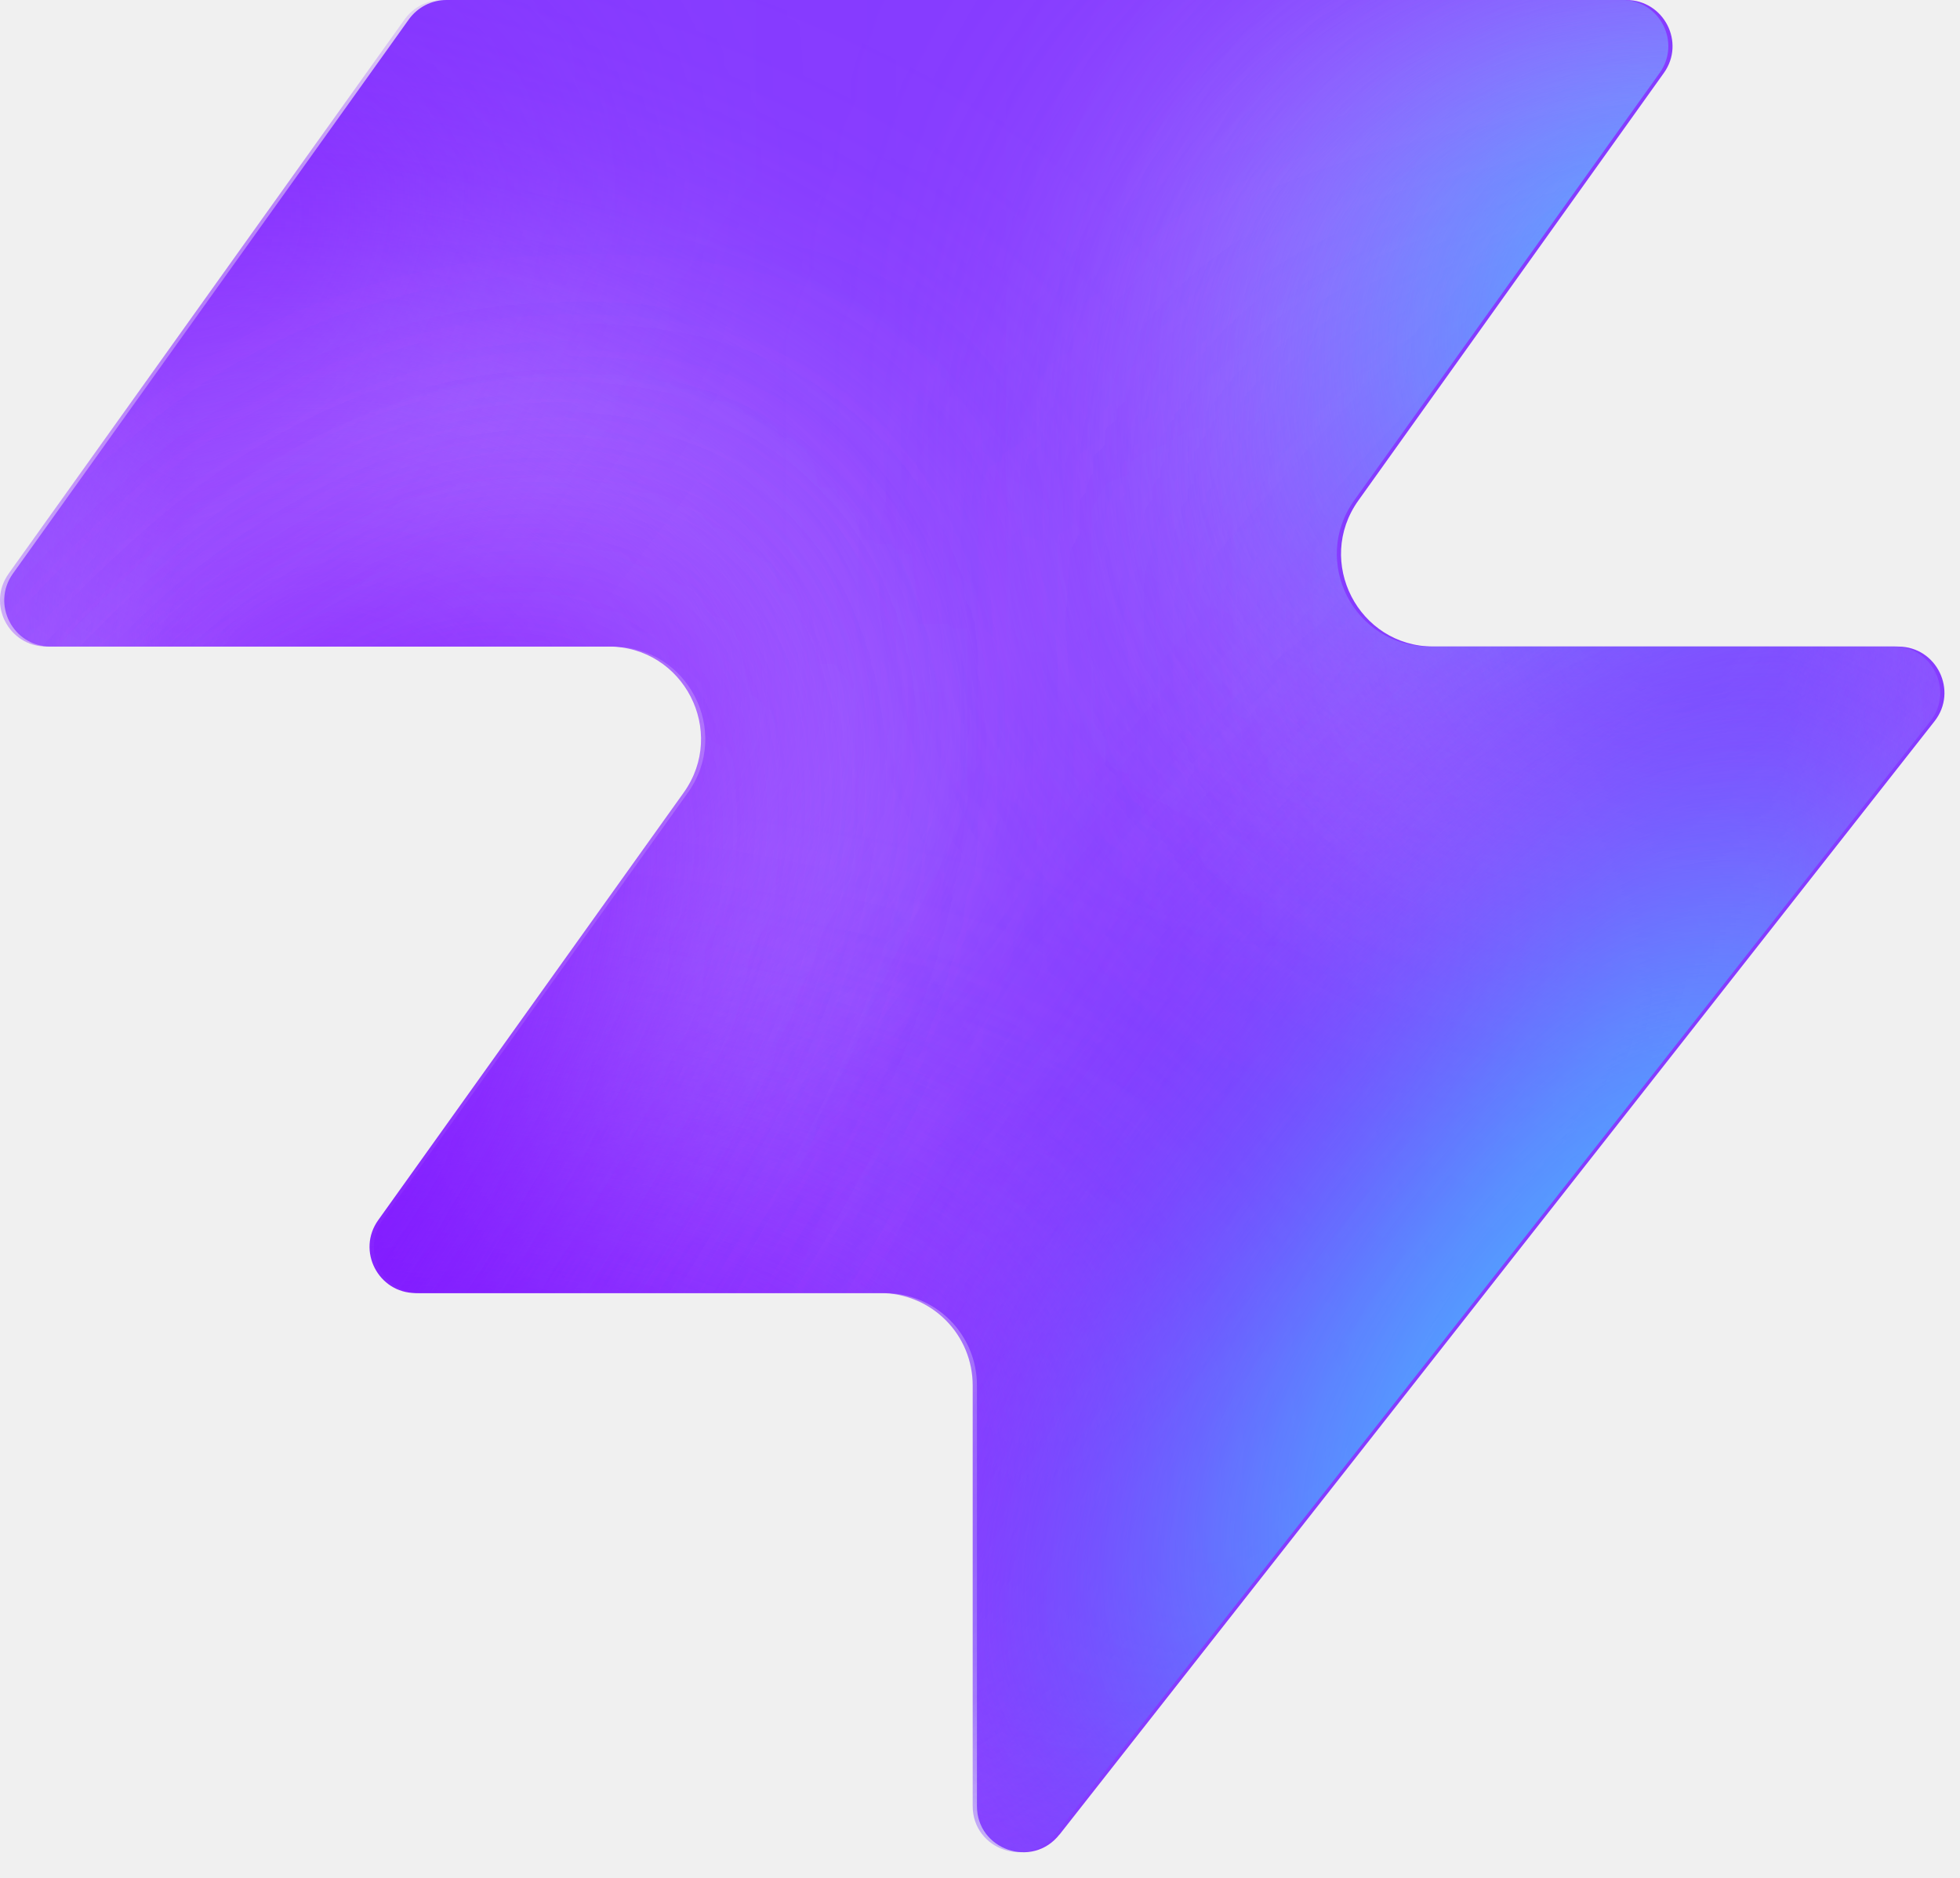
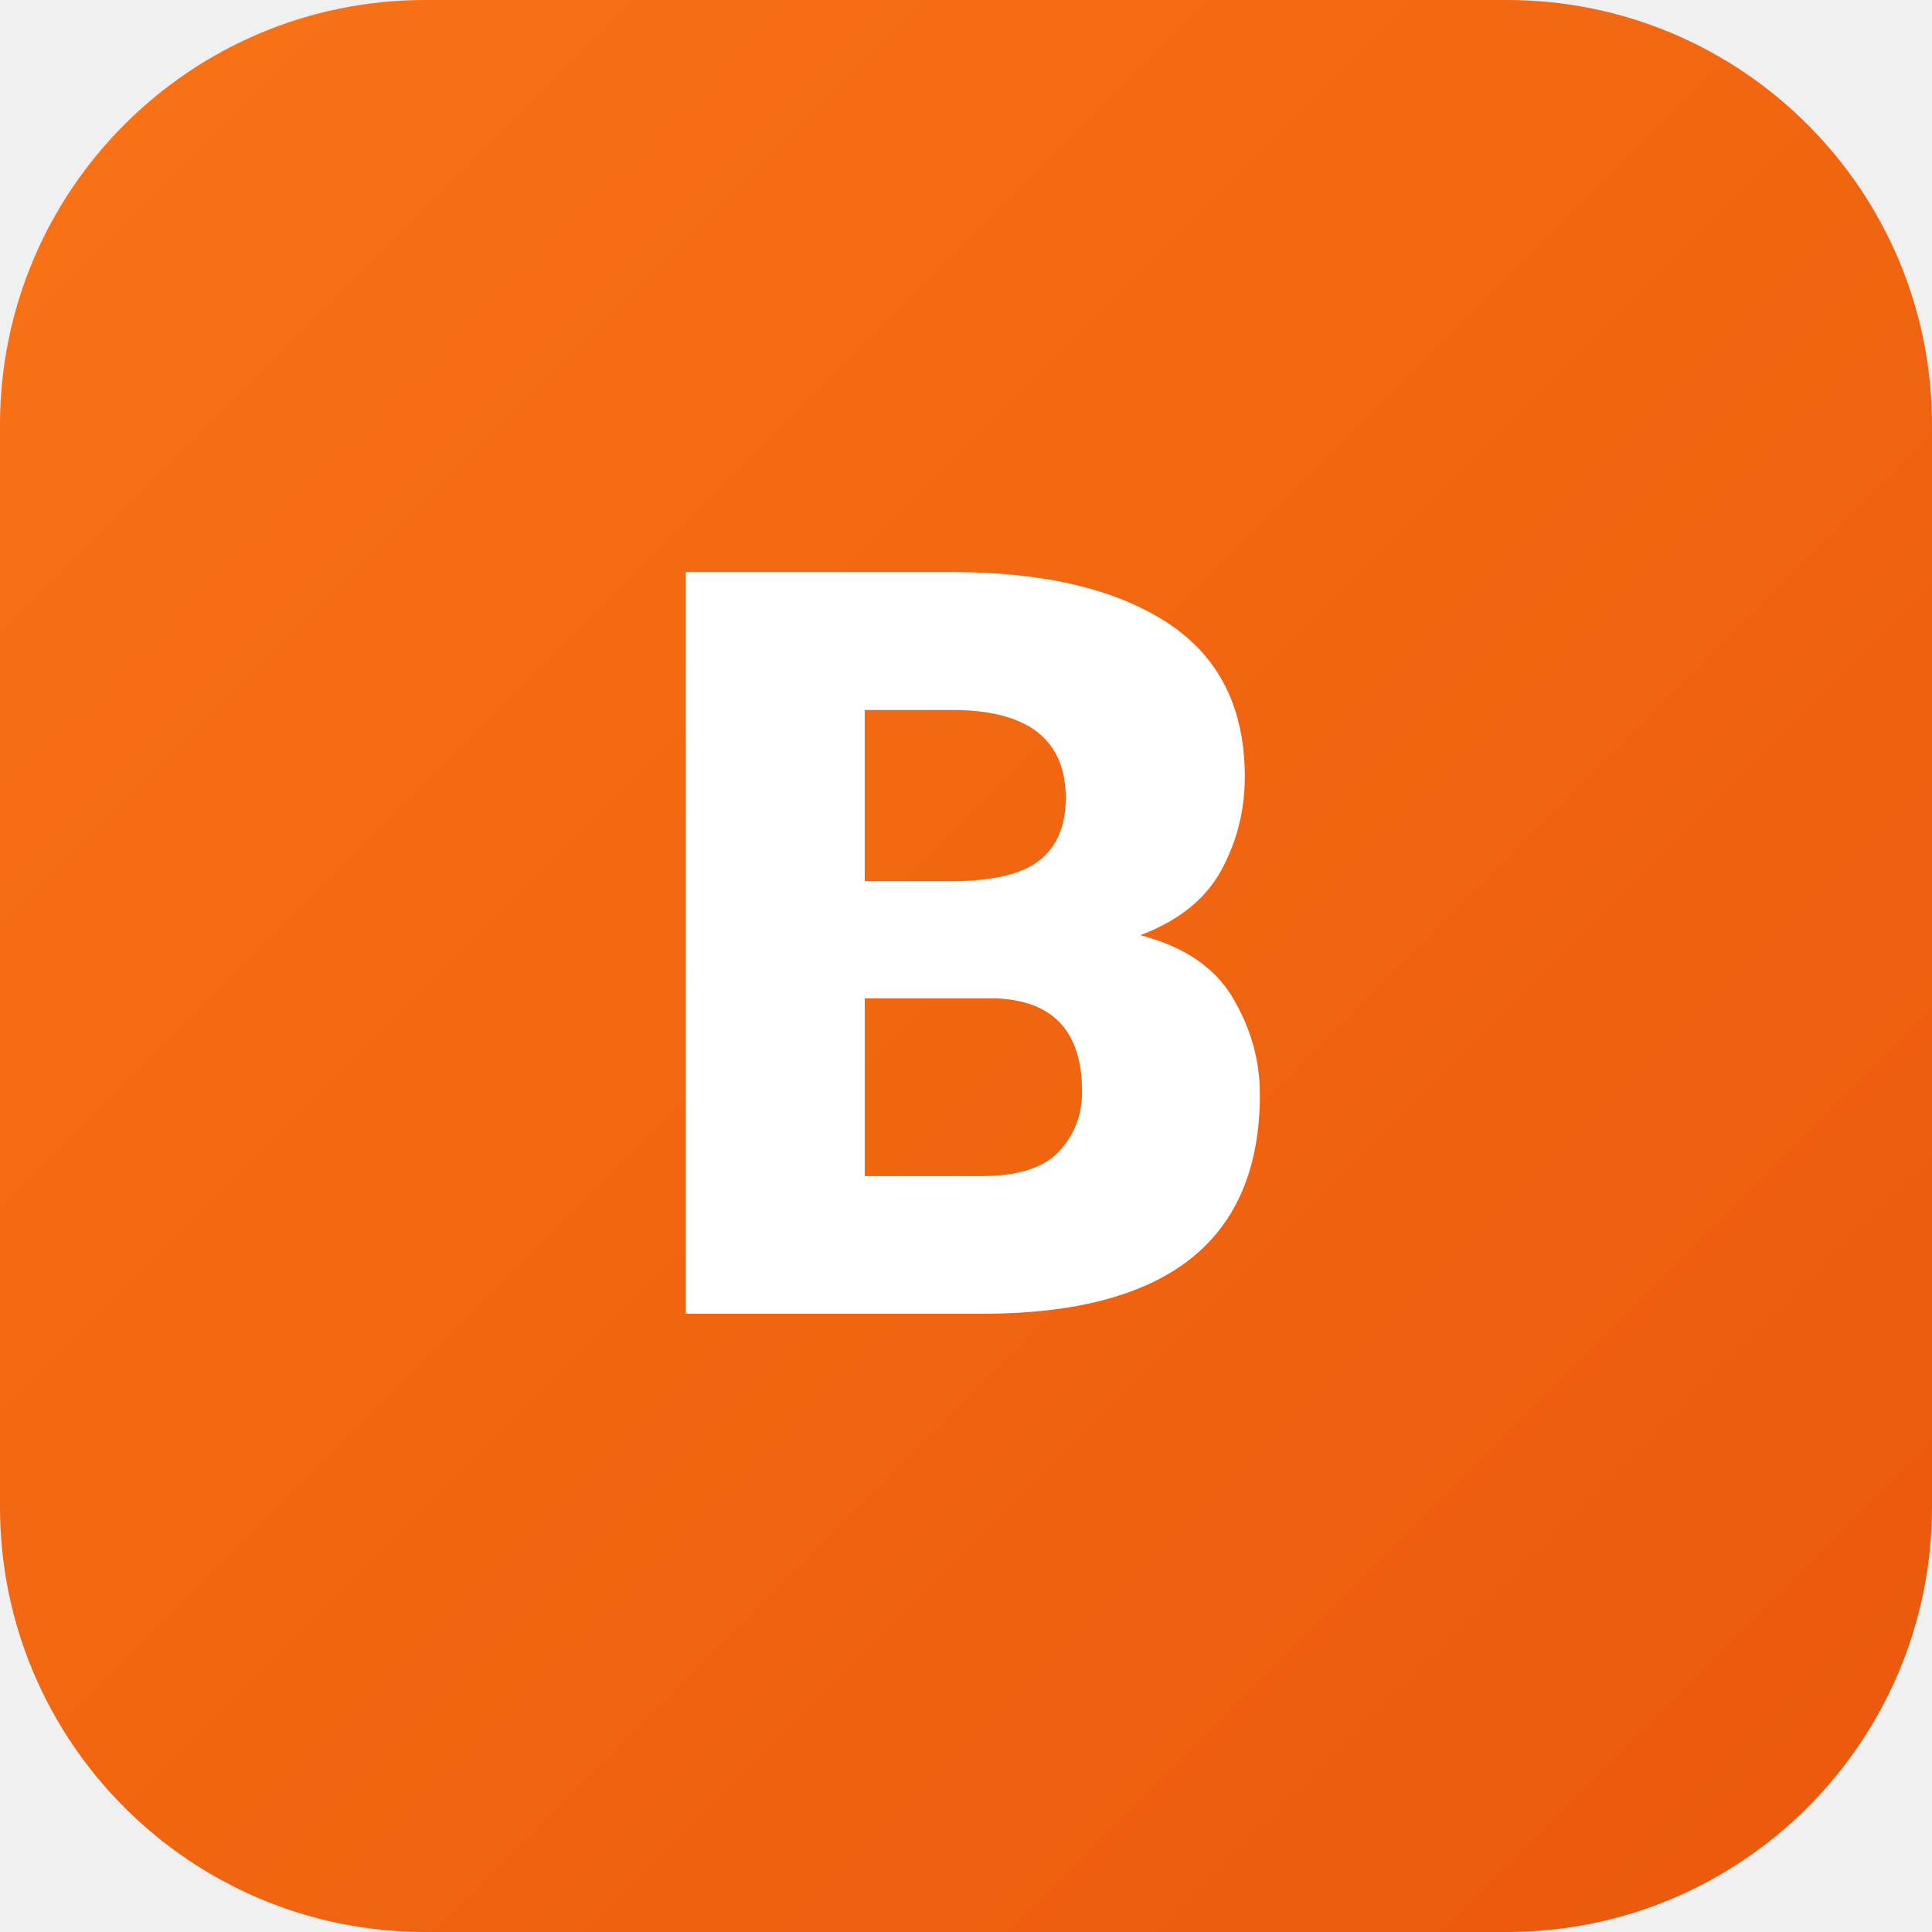
- <svg xmlns="http://www.w3.org/2000/svg" width="48" height="46" fill="none" viewBox="0 0 48 46">
-   <path fill="#863bff" d="M25.946 44.938c-.664.845-2.021.375-2.021-.698V33.937a2.26 2.26 0 0 0-2.262-2.262H10.287c-.92 0-1.456-1.04-.92-1.788l7.48-10.471c1.07-1.497 0-3.578-1.842-3.578H1.237c-.92 0-1.456-1.04-.92-1.788L10.013.474c.214-.297.556-.474.92-.474h28.894c.92 0 1.456 1.04.92 1.788l-7.48 10.471c-1.07 1.498 0 3.579 1.842 3.579h11.377c.943 0 1.473 1.088.89 1.83L25.947 44.94z" style="fill:#863bff;fill:color(display-p3 .525 .23 1);fill-opacity:1" />
-   <mask id="a" width="48" height="46" x="0" y="0" maskUnits="userSpaceOnUse" style="mask-type:alpha">
-     <path fill="#000" d="M25.842 44.938c-.664.844-2.021.375-2.021-.698V33.937a2.26 2.26 0 0 0-2.262-2.262H10.183c-.92 0-1.456-1.04-.92-1.788l7.48-10.471c1.07-1.498 0-3.579-1.842-3.579H1.133c-.92 0-1.456-1.04-.92-1.787L9.91.473c.214-.297.556-.474.92-.474h28.894c.92 0 1.456 1.04.92 1.788l-7.48 10.471c-1.07 1.498 0 3.578 1.842 3.578h11.377c.943 0 1.473 1.088.89 1.832L25.843 44.94z" style="fill:#000;fill-opacity:1" />
-   </mask>
-   <g mask="url(#a)">
-     <g filter="url(#b)">
-       <ellipse cx="5.508" cy="14.704" fill="#ede6ff" rx="5.508" ry="14.704" style="fill:#ede6ff;fill:color(display-p3 .927 .903 1);fill-opacity:1" transform="matrix(.00324 1 1 -.00324 -4.47 31.516)" />
-     </g>
-     <g filter="url(#c)">
-       <ellipse cx="10.399" cy="29.851" fill="#ede6ff" rx="10.399" ry="29.851" style="fill:#ede6ff;fill:color(display-p3 .927 .903 1);fill-opacity:1" transform="matrix(.00324 1 1 -.00324 -39.328 7.883)" />
-     </g>
-     <g filter="url(#d)">
-       <ellipse cx="5.508" cy="30.487" fill="#7e14ff" rx="5.508" ry="30.487" style="fill:#7e14ff;fill:color(display-p3 .492 .077 1);fill-opacity:1" transform="rotate(89.814 -25.913 -14.639)scale(1 -1)" />
-     </g>
-     <g filter="url(#e)">
-       <ellipse cx="5.508" cy="30.599" fill="#7e14ff" rx="5.508" ry="30.599" style="fill:#7e14ff;fill:color(display-p3 .492 .077 1);fill-opacity:1" transform="rotate(89.814 -32.644 -3.334)scale(1 -1)" />
-     </g>
-     <g filter="url(#f)">
-       <ellipse cx="5.508" cy="30.599" fill="#7e14ff" rx="5.508" ry="30.599" style="fill:#7e14ff;fill:color(display-p3 .492 .077 1);fill-opacity:1" transform="matrix(.00324 1 1 -.00324 -34.34 30.47)" />
-     </g>
-     <g filter="url(#g)">
-       <ellipse cx="14.072" cy="22.078" fill="#ede6ff" rx="14.072" ry="22.078" style="fill:#ede6ff;fill:color(display-p3 .927 .903 1);fill-opacity:1" transform="rotate(93.35 24.506 48.493)scale(-1 1)" />
-     </g>
-     <g filter="url(#h)">
-       <ellipse cx="3.47" cy="21.501" fill="#7e14ff" rx="3.47" ry="21.501" style="fill:#7e14ff;fill:color(display-p3 .492 .077 1);fill-opacity:1" transform="rotate(89.009 28.708 47.59)scale(-1 1)" />
-     </g>
-     <g filter="url(#i)">
-       <ellipse cx="3.47" cy="21.501" fill="#7e14ff" rx="3.47" ry="21.501" style="fill:#7e14ff;fill:color(display-p3 .492 .077 1);fill-opacity:1" transform="rotate(89.009 28.708 47.59)scale(-1 1)" />
-     </g>
-     <g filter="url(#j)">
-       <ellipse cx=".387" cy="8.972" fill="#7e14ff" rx="4.407" ry="29.108" style="fill:#7e14ff;fill:color(display-p3 .492 .077 1);fill-opacity:1" transform="rotate(39.51 .387 8.972)" />
-     </g>
-     <g filter="url(#k)">
-       <ellipse cx="47.523" cy="-6.092" fill="#7e14ff" rx="4.407" ry="29.108" style="fill:#7e14ff;fill:color(display-p3 .492 .077 1);fill-opacity:1" transform="rotate(37.892 47.523 -6.092)" />
-     </g>
-     <g filter="url(#l)">
-       <ellipse cx="41.412" cy="6.333" fill="#47bfff" rx="5.971" ry="9.665" style="fill:#47bfff;fill:color(display-p3 .28 .748 1);fill-opacity:1" transform="rotate(37.892 41.412 6.333)" />
-     </g>
-     <g filter="url(#m)">
-       <ellipse cx="-1.879" cy="38.332" fill="#7e14ff" rx="4.407" ry="29.108" style="fill:#7e14ff;fill:color(display-p3 .492 .077 1);fill-opacity:1" transform="rotate(37.892 -1.88 38.332)" />
-     </g>
-     <g filter="url(#n)">
-       <ellipse cx="-1.879" cy="38.332" fill="#7e14ff" rx="4.407" ry="29.108" style="fill:#7e14ff;fill:color(display-p3 .492 .077 1);fill-opacity:1" transform="rotate(37.892 -1.88 38.332)" />
-     </g>
-     <g filter="url(#o)">
-       <ellipse cx="35.651" cy="29.907" fill="#7e14ff" rx="4.407" ry="29.108" style="fill:#7e14ff;fill:color(display-p3 .492 .077 1);fill-opacity:1" transform="rotate(37.892 35.651 29.907)" />
-     </g>
-     <g filter="url(#p)">
-       <ellipse cx="38.418" cy="32.4" fill="#47bfff" rx="5.971" ry="15.297" style="fill:#47bfff;fill:color(display-p3 .28 .748 1);fill-opacity:1" transform="rotate(37.892 38.418 32.4)" />
-     </g>
-   </g>
+ <svg xmlns="http://www.w3.org/2000/svg" viewBox="0 0 100 100">
  <defs>
-     <filter id="b" width="60.045" height="41.654" x="-19.77" y="16.149" color-interpolation-filters="sRGB" filterUnits="userSpaceOnUse">
-       <feFlood flood-opacity="0" result="BackgroundImageFix" />
-       <feBlend in="SourceGraphic" in2="BackgroundImageFix" result="shape" />
-       <feGaussianBlur result="effect1_foregroundBlur_2002_17158" stdDeviation="7.659" />
-     </filter>
-     <filter id="c" width="90.34" height="51.437" x="-54.613" y="-7.533" color-interpolation-filters="sRGB" filterUnits="userSpaceOnUse">
-       <feFlood flood-opacity="0" result="BackgroundImageFix" />
-       <feBlend in="SourceGraphic" in2="BackgroundImageFix" result="shape" />
-       <feGaussianBlur result="effect1_foregroundBlur_2002_17158" stdDeviation="7.659" />
-     </filter>
-     <filter id="d" width="79.355" height="29.4" x="-49.64" y="2.03" color-interpolation-filters="sRGB" filterUnits="userSpaceOnUse">
-       <feFlood flood-opacity="0" result="BackgroundImageFix" />
-       <feBlend in="SourceGraphic" in2="BackgroundImageFix" result="shape" />
-       <feGaussianBlur result="effect1_foregroundBlur_2002_17158" stdDeviation="4.596" />
-     </filter>
-     <filter id="e" width="79.579" height="29.4" x="-45.045" y="20.029" color-interpolation-filters="sRGB" filterUnits="userSpaceOnUse">
-       <feFlood flood-opacity="0" result="BackgroundImageFix" />
-       <feBlend in="SourceGraphic" in2="BackgroundImageFix" result="shape" />
-       <feGaussianBlur result="effect1_foregroundBlur_2002_17158" stdDeviation="4.596" />
-     </filter>
-     <filter id="f" width="79.579" height="29.4" x="-43.513" y="21.178" color-interpolation-filters="sRGB" filterUnits="userSpaceOnUse">
-       <feFlood flood-opacity="0" result="BackgroundImageFix" />
-       <feBlend in="SourceGraphic" in2="BackgroundImageFix" result="shape" />
-       <feGaussianBlur result="effect1_foregroundBlur_2002_17158" stdDeviation="4.596" />
-     </filter>
-     <filter id="g" width="74.749" height="58.852" x="15.756" y="-17.901" color-interpolation-filters="sRGB" filterUnits="userSpaceOnUse">
-       <feFlood flood-opacity="0" result="BackgroundImageFix" />
-       <feBlend in="SourceGraphic" in2="BackgroundImageFix" result="shape" />
-       <feGaussianBlur result="effect1_foregroundBlur_2002_17158" stdDeviation="7.659" />
-     </filter>
-     <filter id="h" width="61.377" height="25.362" x="23.548" y="2.284" color-interpolation-filters="sRGB" filterUnits="userSpaceOnUse">
-       <feFlood flood-opacity="0" result="BackgroundImageFix" />
-       <feBlend in="SourceGraphic" in2="BackgroundImageFix" result="shape" />
-       <feGaussianBlur result="effect1_foregroundBlur_2002_17158" stdDeviation="4.596" />
-     </filter>
-     <filter id="i" width="61.377" height="25.362" x="23.548" y="2.284" color-interpolation-filters="sRGB" filterUnits="userSpaceOnUse">
-       <feFlood flood-opacity="0" result="BackgroundImageFix" />
-       <feBlend in="SourceGraphic" in2="BackgroundImageFix" result="shape" />
-       <feGaussianBlur result="effect1_foregroundBlur_2002_17158" stdDeviation="4.596" />
-     </filter>
-     <filter id="j" width="56.045" height="63.649" x="-27.636" y="-22.853" color-interpolation-filters="sRGB" filterUnits="userSpaceOnUse">
-       <feFlood flood-opacity="0" result="BackgroundImageFix" />
-       <feBlend in="SourceGraphic" in2="BackgroundImageFix" result="shape" />
-       <feGaussianBlur result="effect1_foregroundBlur_2002_17158" stdDeviation="4.596" />
-     </filter>
-     <filter id="k" width="54.814" height="64.646" x="20.116" y="-38.415" color-interpolation-filters="sRGB" filterUnits="userSpaceOnUse">
-       <feFlood flood-opacity="0" result="BackgroundImageFix" />
-       <feBlend in="SourceGraphic" in2="BackgroundImageFix" result="shape" />
-       <feGaussianBlur result="effect1_foregroundBlur_2002_17158" stdDeviation="4.596" />
-     </filter>
-     <filter id="l" width="33.541" height="35.313" x="24.641" y="-11.323" color-interpolation-filters="sRGB" filterUnits="userSpaceOnUse">
-       <feFlood flood-opacity="0" result="BackgroundImageFix" />
-       <feBlend in="SourceGraphic" in2="BackgroundImageFix" result="shape" />
-       <feGaussianBlur result="effect1_foregroundBlur_2002_17158" stdDeviation="4.596" />
-     </filter>
-     <filter id="m" width="54.814" height="64.646" x="-29.286" y="6.009" color-interpolation-filters="sRGB" filterUnits="userSpaceOnUse">
-       <feFlood flood-opacity="0" result="BackgroundImageFix" />
-       <feBlend in="SourceGraphic" in2="BackgroundImageFix" result="shape" />
-       <feGaussianBlur result="effect1_foregroundBlur_2002_17158" stdDeviation="4.596" />
-     </filter>
-     <filter id="n" width="54.814" height="64.646" x="-29.286" y="6.009" color-interpolation-filters="sRGB" filterUnits="userSpaceOnUse">
-       <feFlood flood-opacity="0" result="BackgroundImageFix" />
-       <feBlend in="SourceGraphic" in2="BackgroundImageFix" result="shape" />
-       <feGaussianBlur result="effect1_foregroundBlur_2002_17158" stdDeviation="4.596" />
-     </filter>
-     <filter id="o" width="54.814" height="64.646" x="8.244" y="-2.416" color-interpolation-filters="sRGB" filterUnits="userSpaceOnUse">
-       <feFlood flood-opacity="0" result="BackgroundImageFix" />
-       <feBlend in="SourceGraphic" in2="BackgroundImageFix" result="shape" />
-       <feGaussianBlur result="effect1_foregroundBlur_2002_17158" stdDeviation="4.596" />
-     </filter>
-     <filter id="p" width="39.409" height="43.623" x="18.713" y="10.588" color-interpolation-filters="sRGB" filterUnits="userSpaceOnUse">
-       <feFlood flood-opacity="0" result="BackgroundImageFix" />
-       <feBlend in="SourceGraphic" in2="BackgroundImageFix" result="shape" />
-       <feGaussianBlur result="effect1_foregroundBlur_2002_17158" stdDeviation="4.596" />
-     </filter>
+     <linearGradient id="orangeGrad" x1="0%" y1="0%" x2="100%" y2="100%">
+       <stop offset="0%" stop-color="#f97316" />
+       <stop offset="100%" stop-color="#ea580c" />
+     </linearGradient>
  </defs>
+   <rect width="100" height="100" rx="22" fill="url(#orangeGrad)" />
+   <text x="50" y="68" font-family="-apple-system, BlinkMacSystemFont, 'Segoe UI', Roboto, sans-serif" font-size="54" font-weight="900" fill="#ffffff" text-anchor="middle">B</text>
</svg>
